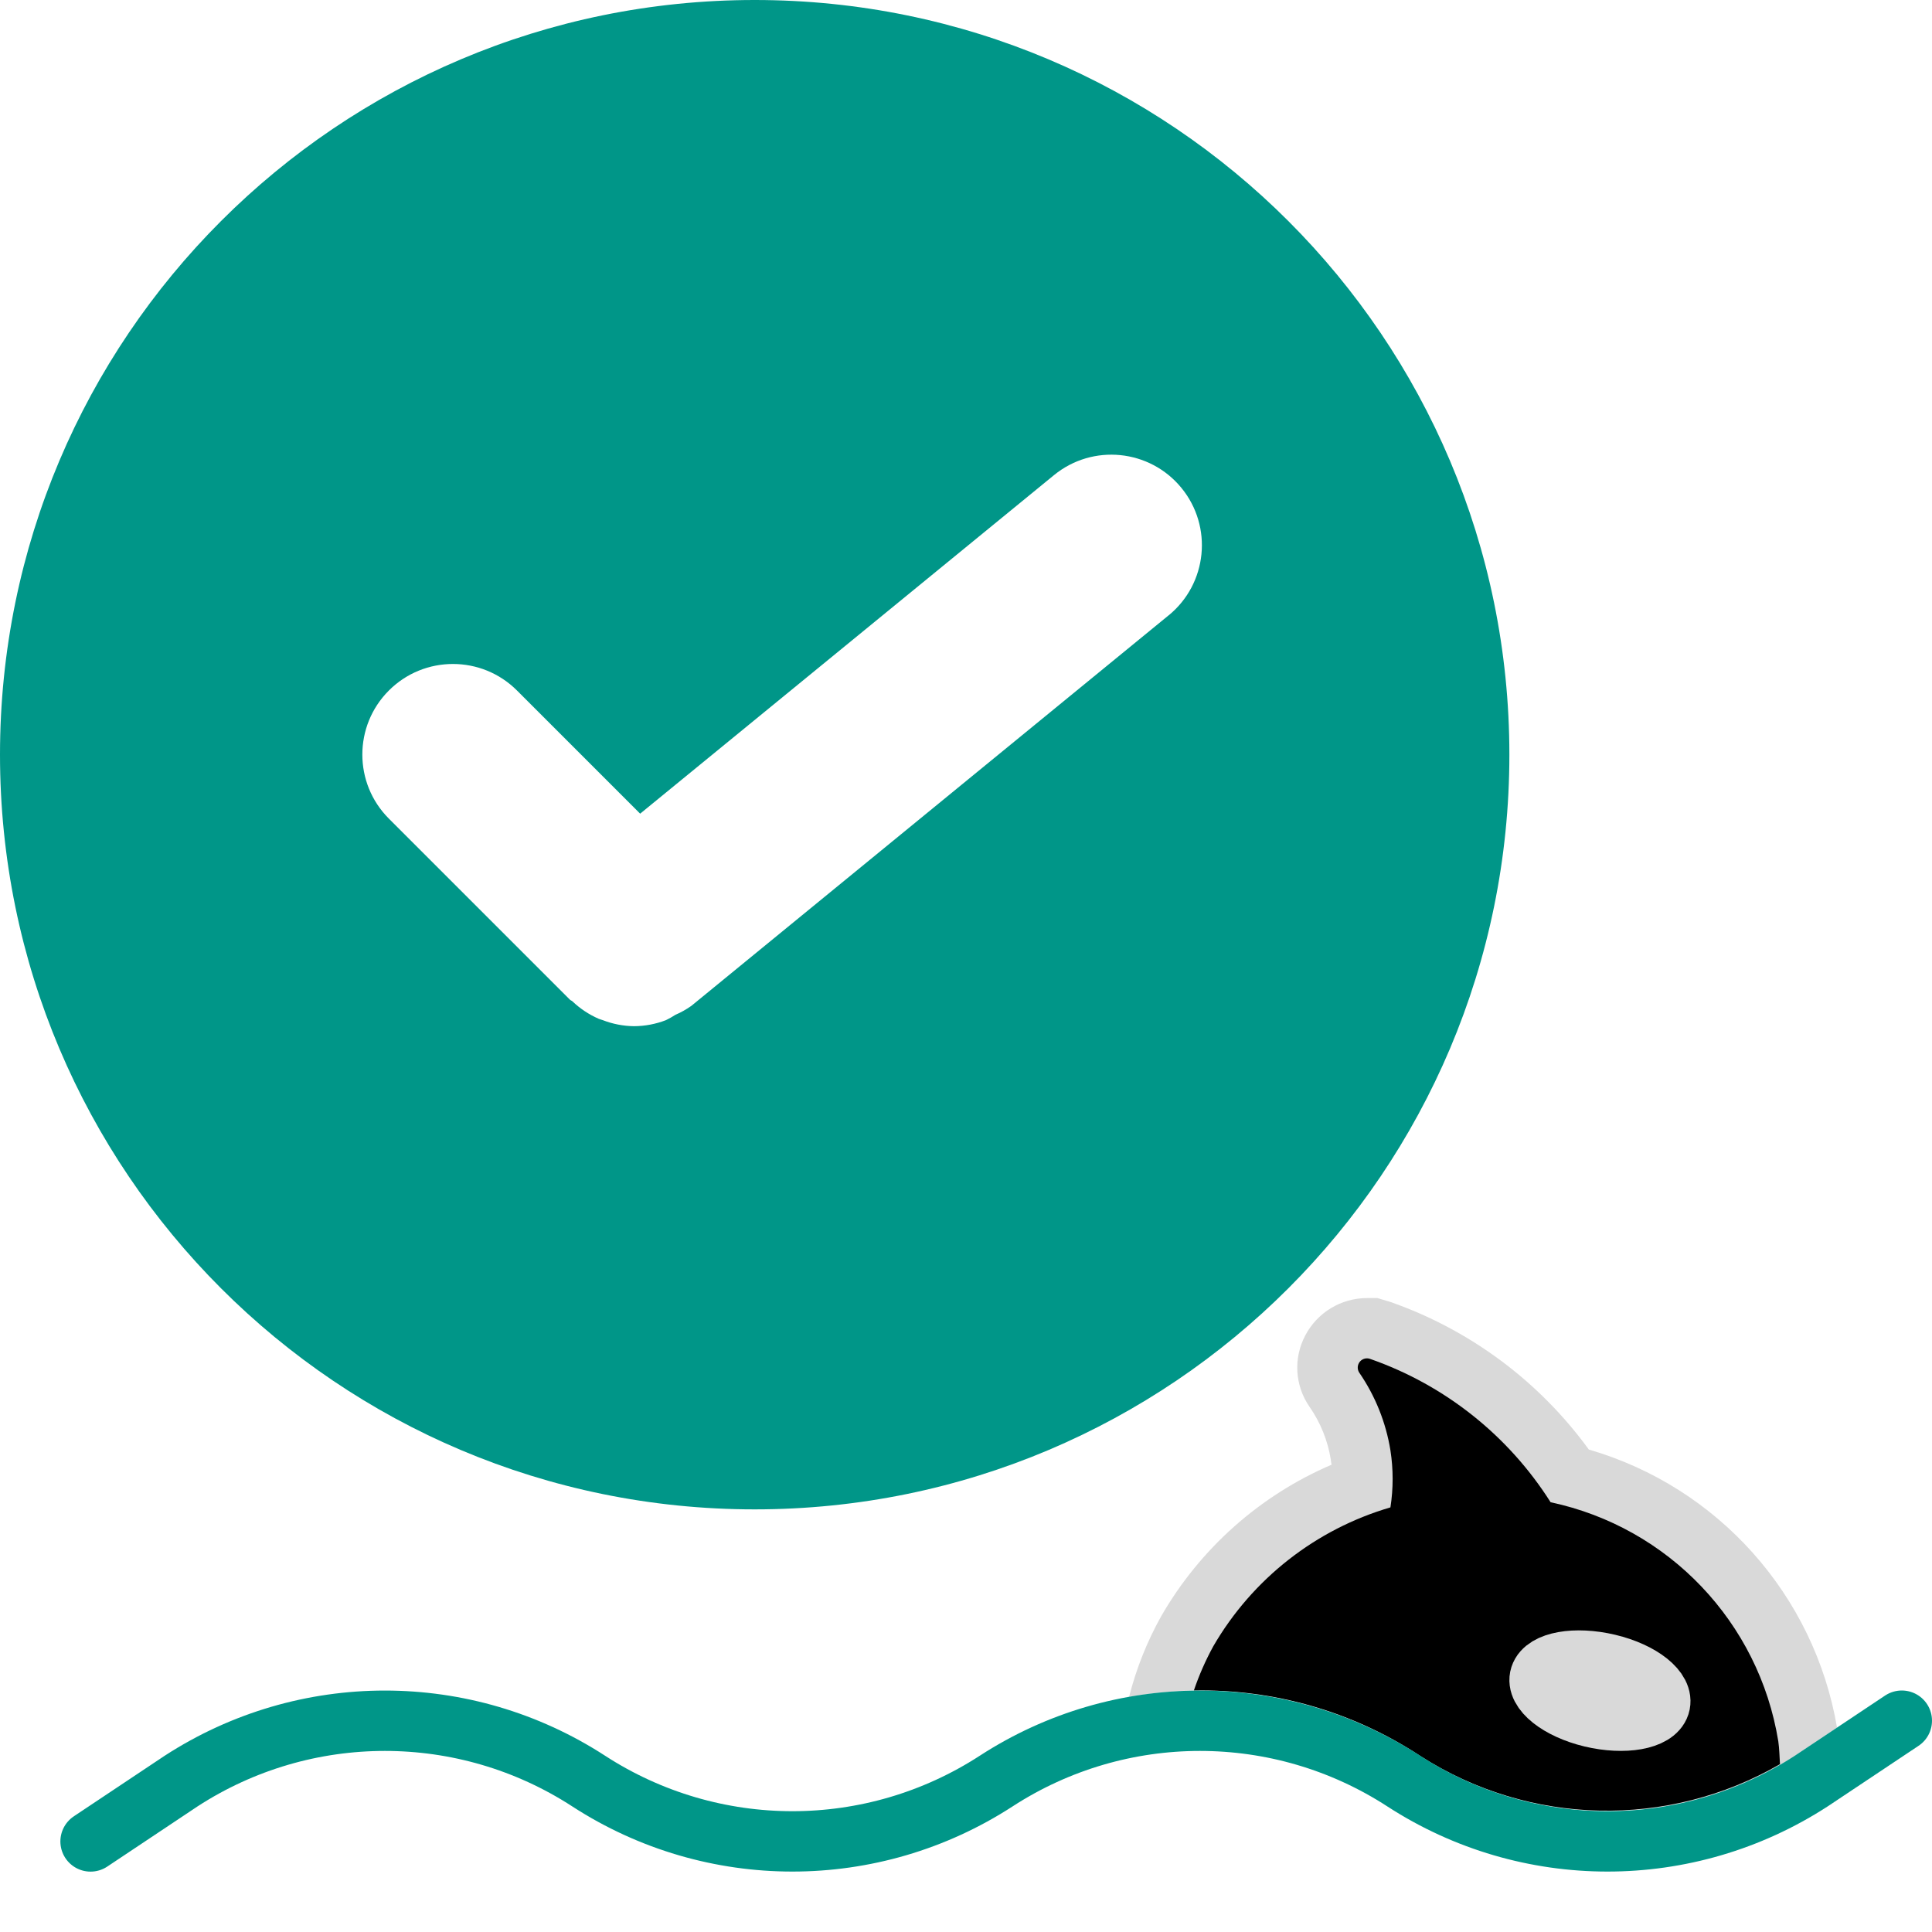
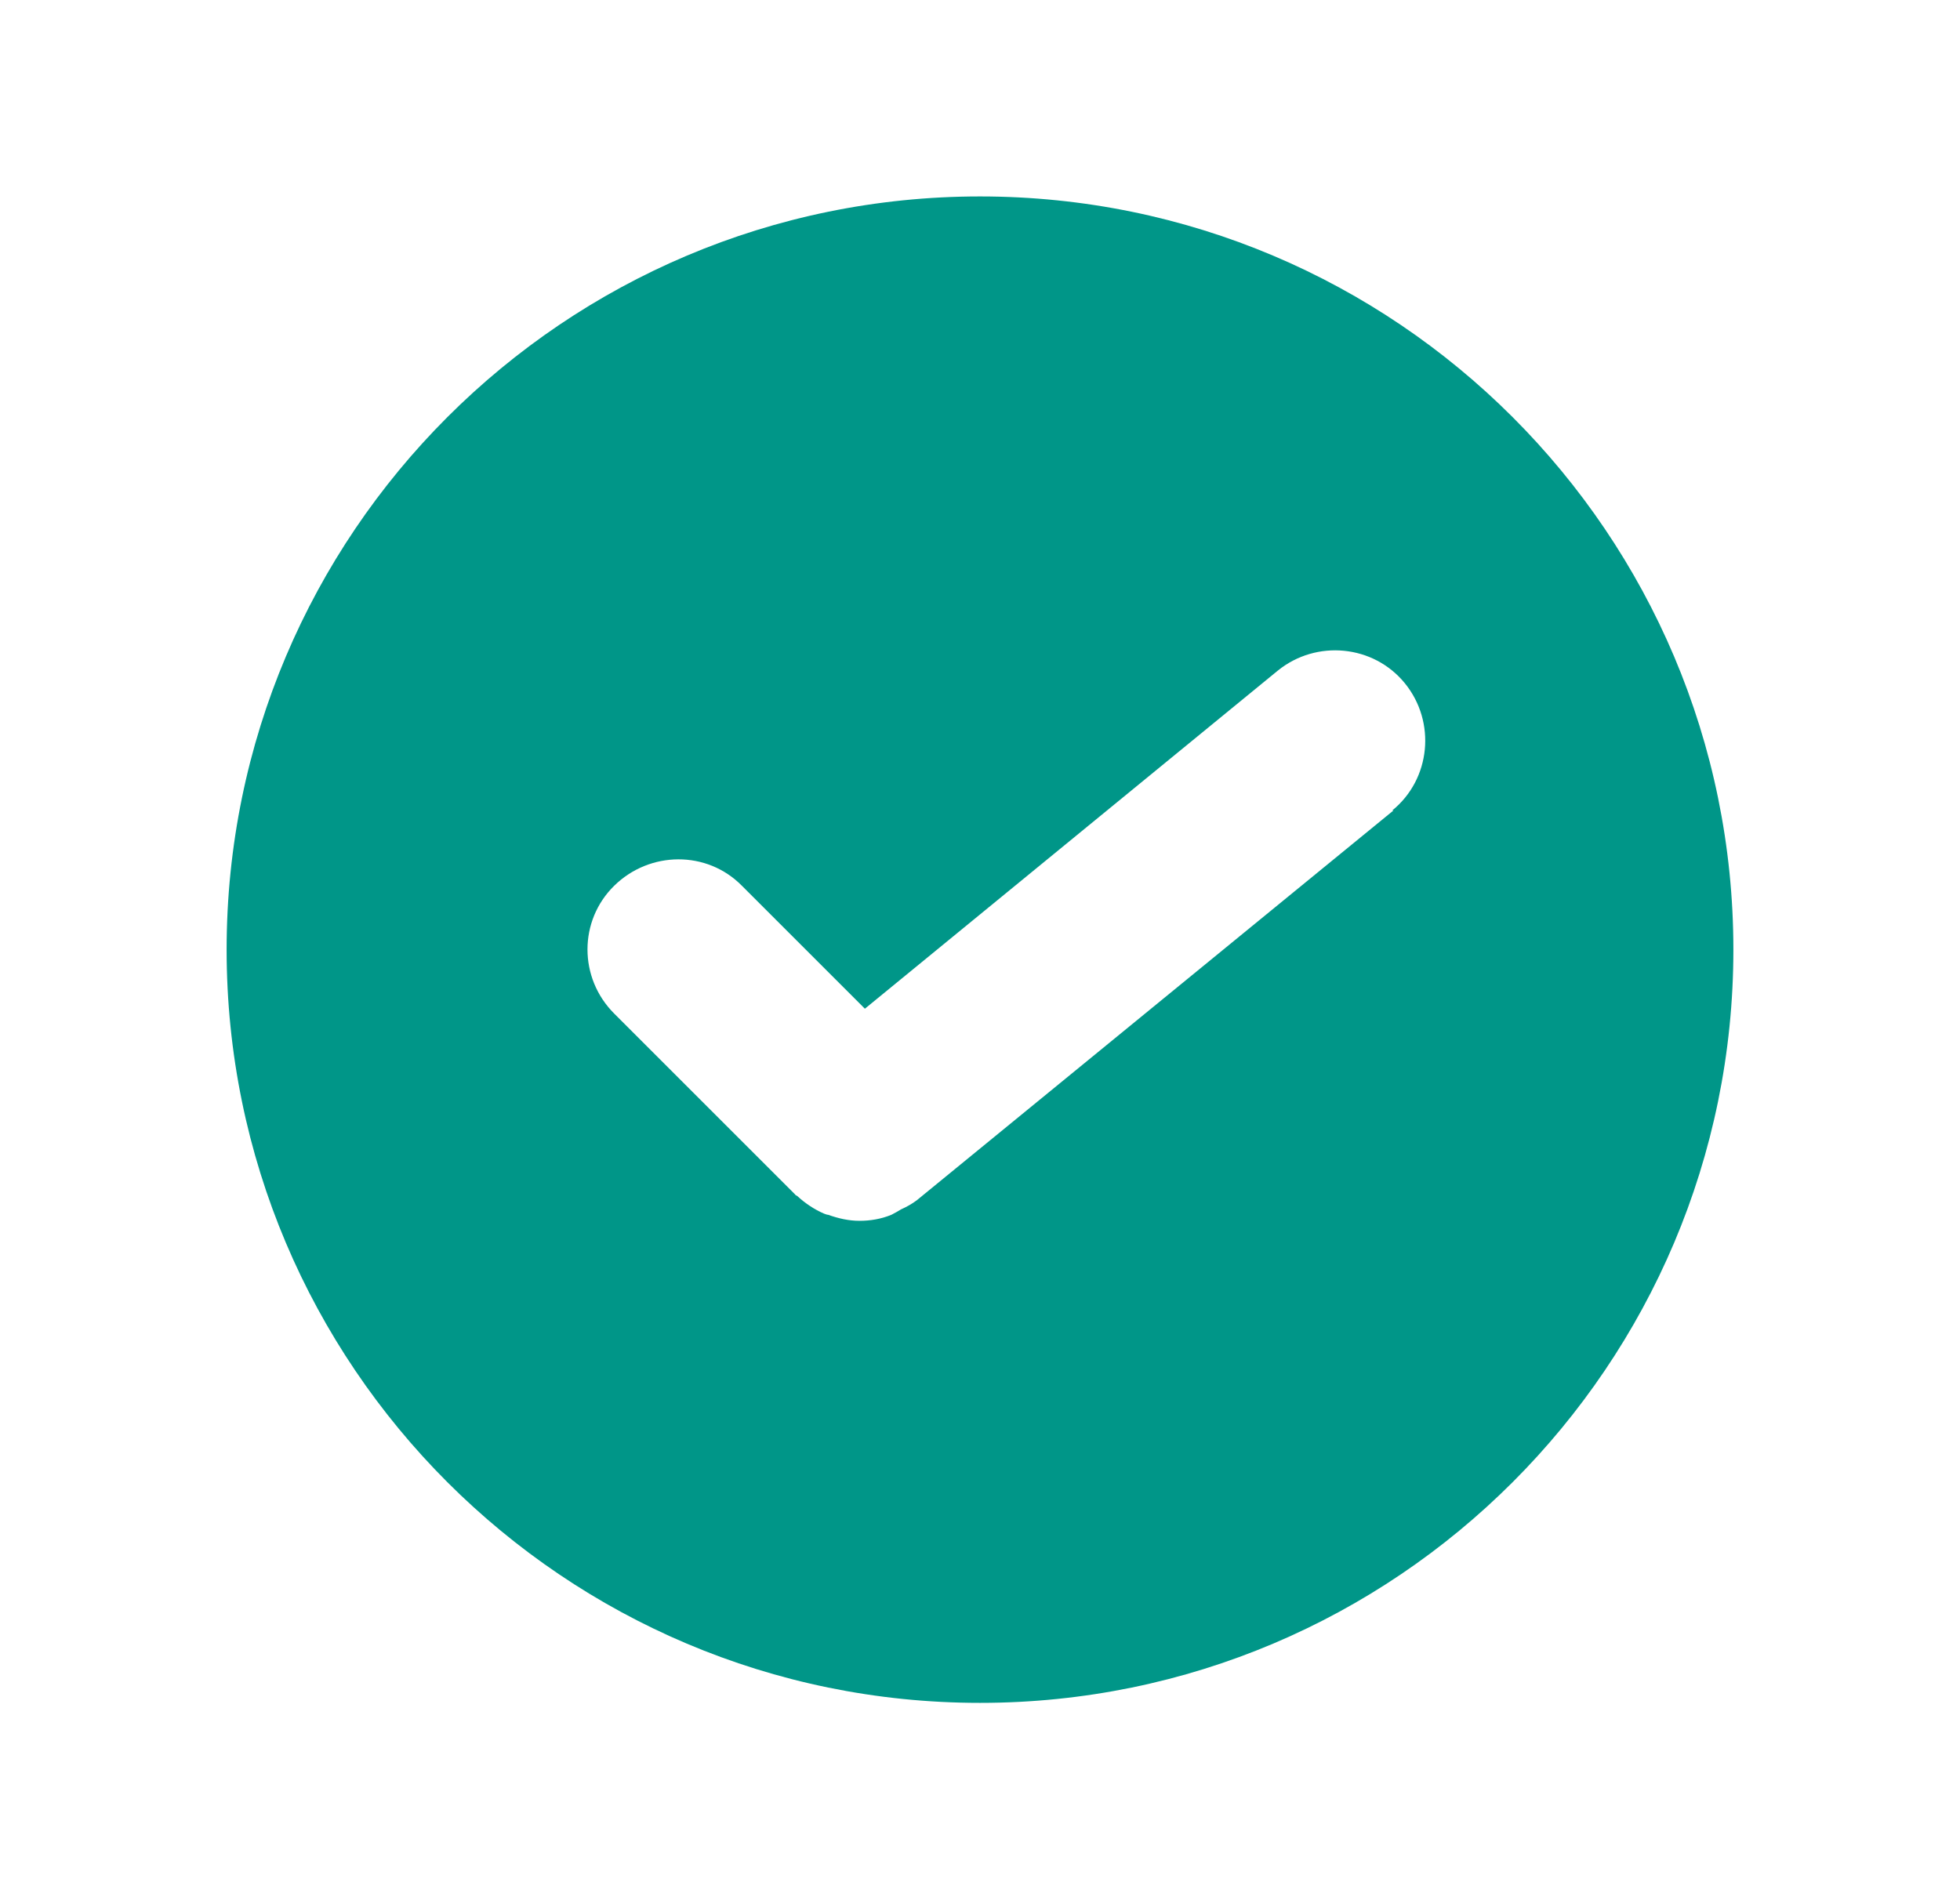
- <svg xmlns="http://www.w3.org/2000/svg" width="32" height="32" viewBox="0 0 32 32">
-   <path d="M12.5,0A12.5,12.5,0,1,0,25,12.5,12.5,12.5,0,0,0,12.5,0Zm6.856,10.192L11.45,16.661a1.46,1.46,0,0,1-.264.148,1.414,1.414,0,0,1-.156.088,1.494,1.494,0,0,1-.529.1h0a1.481,1.481,0,0,1-.517-.1c-.022-.008-.044-.013-.066-.022a1.492,1.492,0,0,1-.436-.289c-.012-.012-.028-.015-.041-.027l-3-3a1.5,1.5,0,0,1,2.122-2.122l2.04,2.04L17.457,7.87a1.5,1.5,0,0,1,1.9,2.322Z" style="fill:#009688" />
-   <path d="M23.527,29.084a5.722,5.722,0,0,0,6.2,0l.7-.469a5.816,5.816,0,0,0-4.111-4.606,6.871,6.871,0,0,0-3.285-2.444l-.216-.065h-.169a1.156,1.156,0,0,0-1.027.62,1.138,1.138,0,0,0,.07,1.18,2.116,2.116,0,0,1,.354.88c0,.026.008.053.012.08a5.972,5.972,0,0,0-2.824,2.513,5.511,5.511,0,0,0-.53,1.334A6.626,6.626,0,0,1,23.527,29.084Z" style="fill:#d9d9d9" />
-   <path d="M19.774,28a6.585,6.585,0,0,1,3.753,1.086,5.72,5.72,0,0,0,5.955.134c-.008-.127-.01-.254-.028-.38h0a4.84,4.84,0,0,0-3.771-3.958A5.8,5.8,0,0,0,22.7,22.51a.153.153,0,0,0-.188.223,3.165,3.165,0,0,1,.518,1.29,3.076,3.076,0,0,1,0,.944,5.022,5.022,0,0,0-2.934,2.3h0A4.611,4.611,0,0,0,19.774,28Z" />
-   <path d="M26.361,28.441c.546.13,1.052.039,1.129-.2s-.3-.546-.851-.677-1.052-.039-1.129.2S25.814,28.31,26.361,28.441Z" style="fill:#d9d9d9;stroke:#d9d9d9;stroke-miterlimit:10" />
-   <path d="M1.5,30.5l1.5-1a6.2,6.2,0,0,1,6.75,0h0a6.2,6.2,0,0,0,6.75,0h0a6.2,6.2,0,0,1,6.75,0h0a6.2,6.2,0,0,0,6.75,0l1.5-1" style="fill:none;stroke:#009688;stroke-linecap:round;stroke-linejoin:round" />
+ <svg xmlns="http://www.w3.org/2000/svg" id="_图层_2" data-name=" 图层 2" viewBox="0 0 32.52 31.52">
+   <g id="_图层_1-2" data-name=" 图层 1-2">
+     <path d="M16.26,3.26c-6.9,0-12.5,5.6-12.5,12.5s5.6,12.5,12.5,12.5,12.5-5.6,12.5-12.5S23.16,3.26,16.26,3.26ZM23.12,13.45l-7.91,6.47c-.08.06-.17.11-.26.15-.05.03-.1.06-.16.09-.17.07-.35.1-.53.1h0c-.18,0-.35-.04-.52-.1-.02,0-.04-.01-.07-.02-.16-.07-.31-.17-.44-.29-.01-.01-.03-.01-.04-.03l-3-3c-.59-.59-.59-1.54,0-2.12s1.54-.59,2.12,0l2.04,2.04,6.85-5.61c.64-.52,1.59-.43,2.11.21.52.64.43,1.59-.21,2.11,0,0,.02,0,.02,0Z" fill="#009688" />
+   </g>
</svg>
